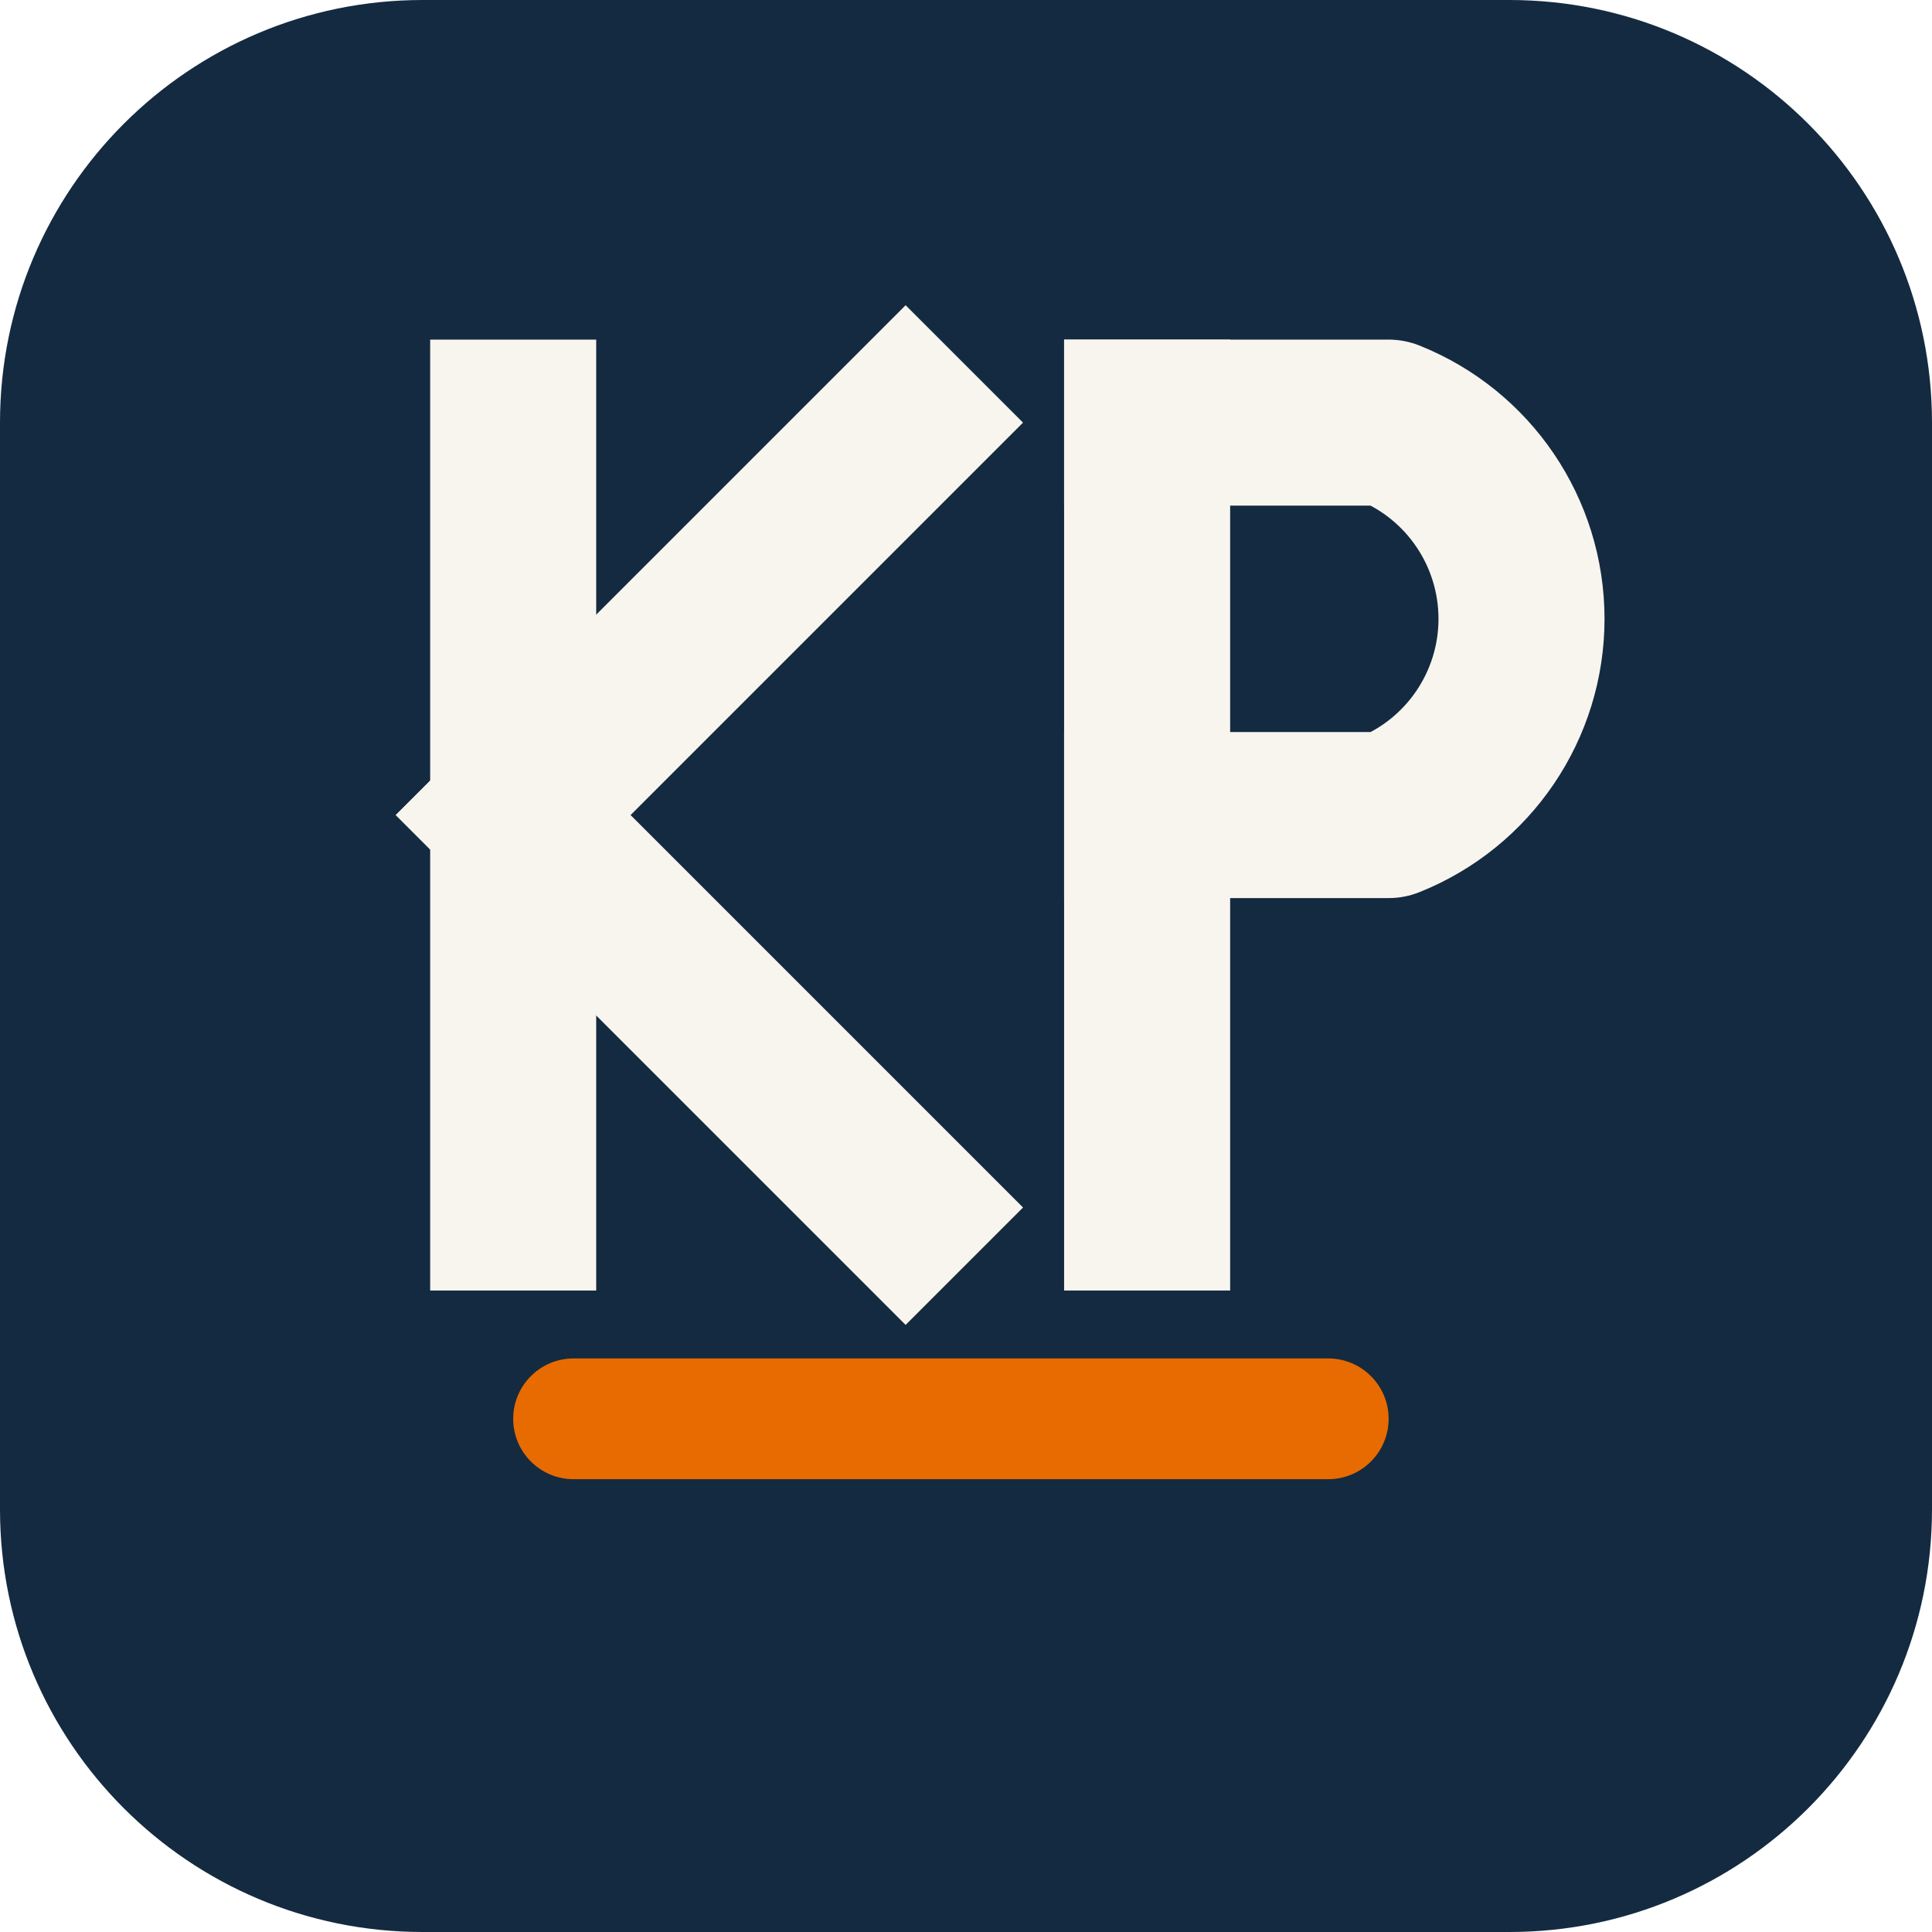
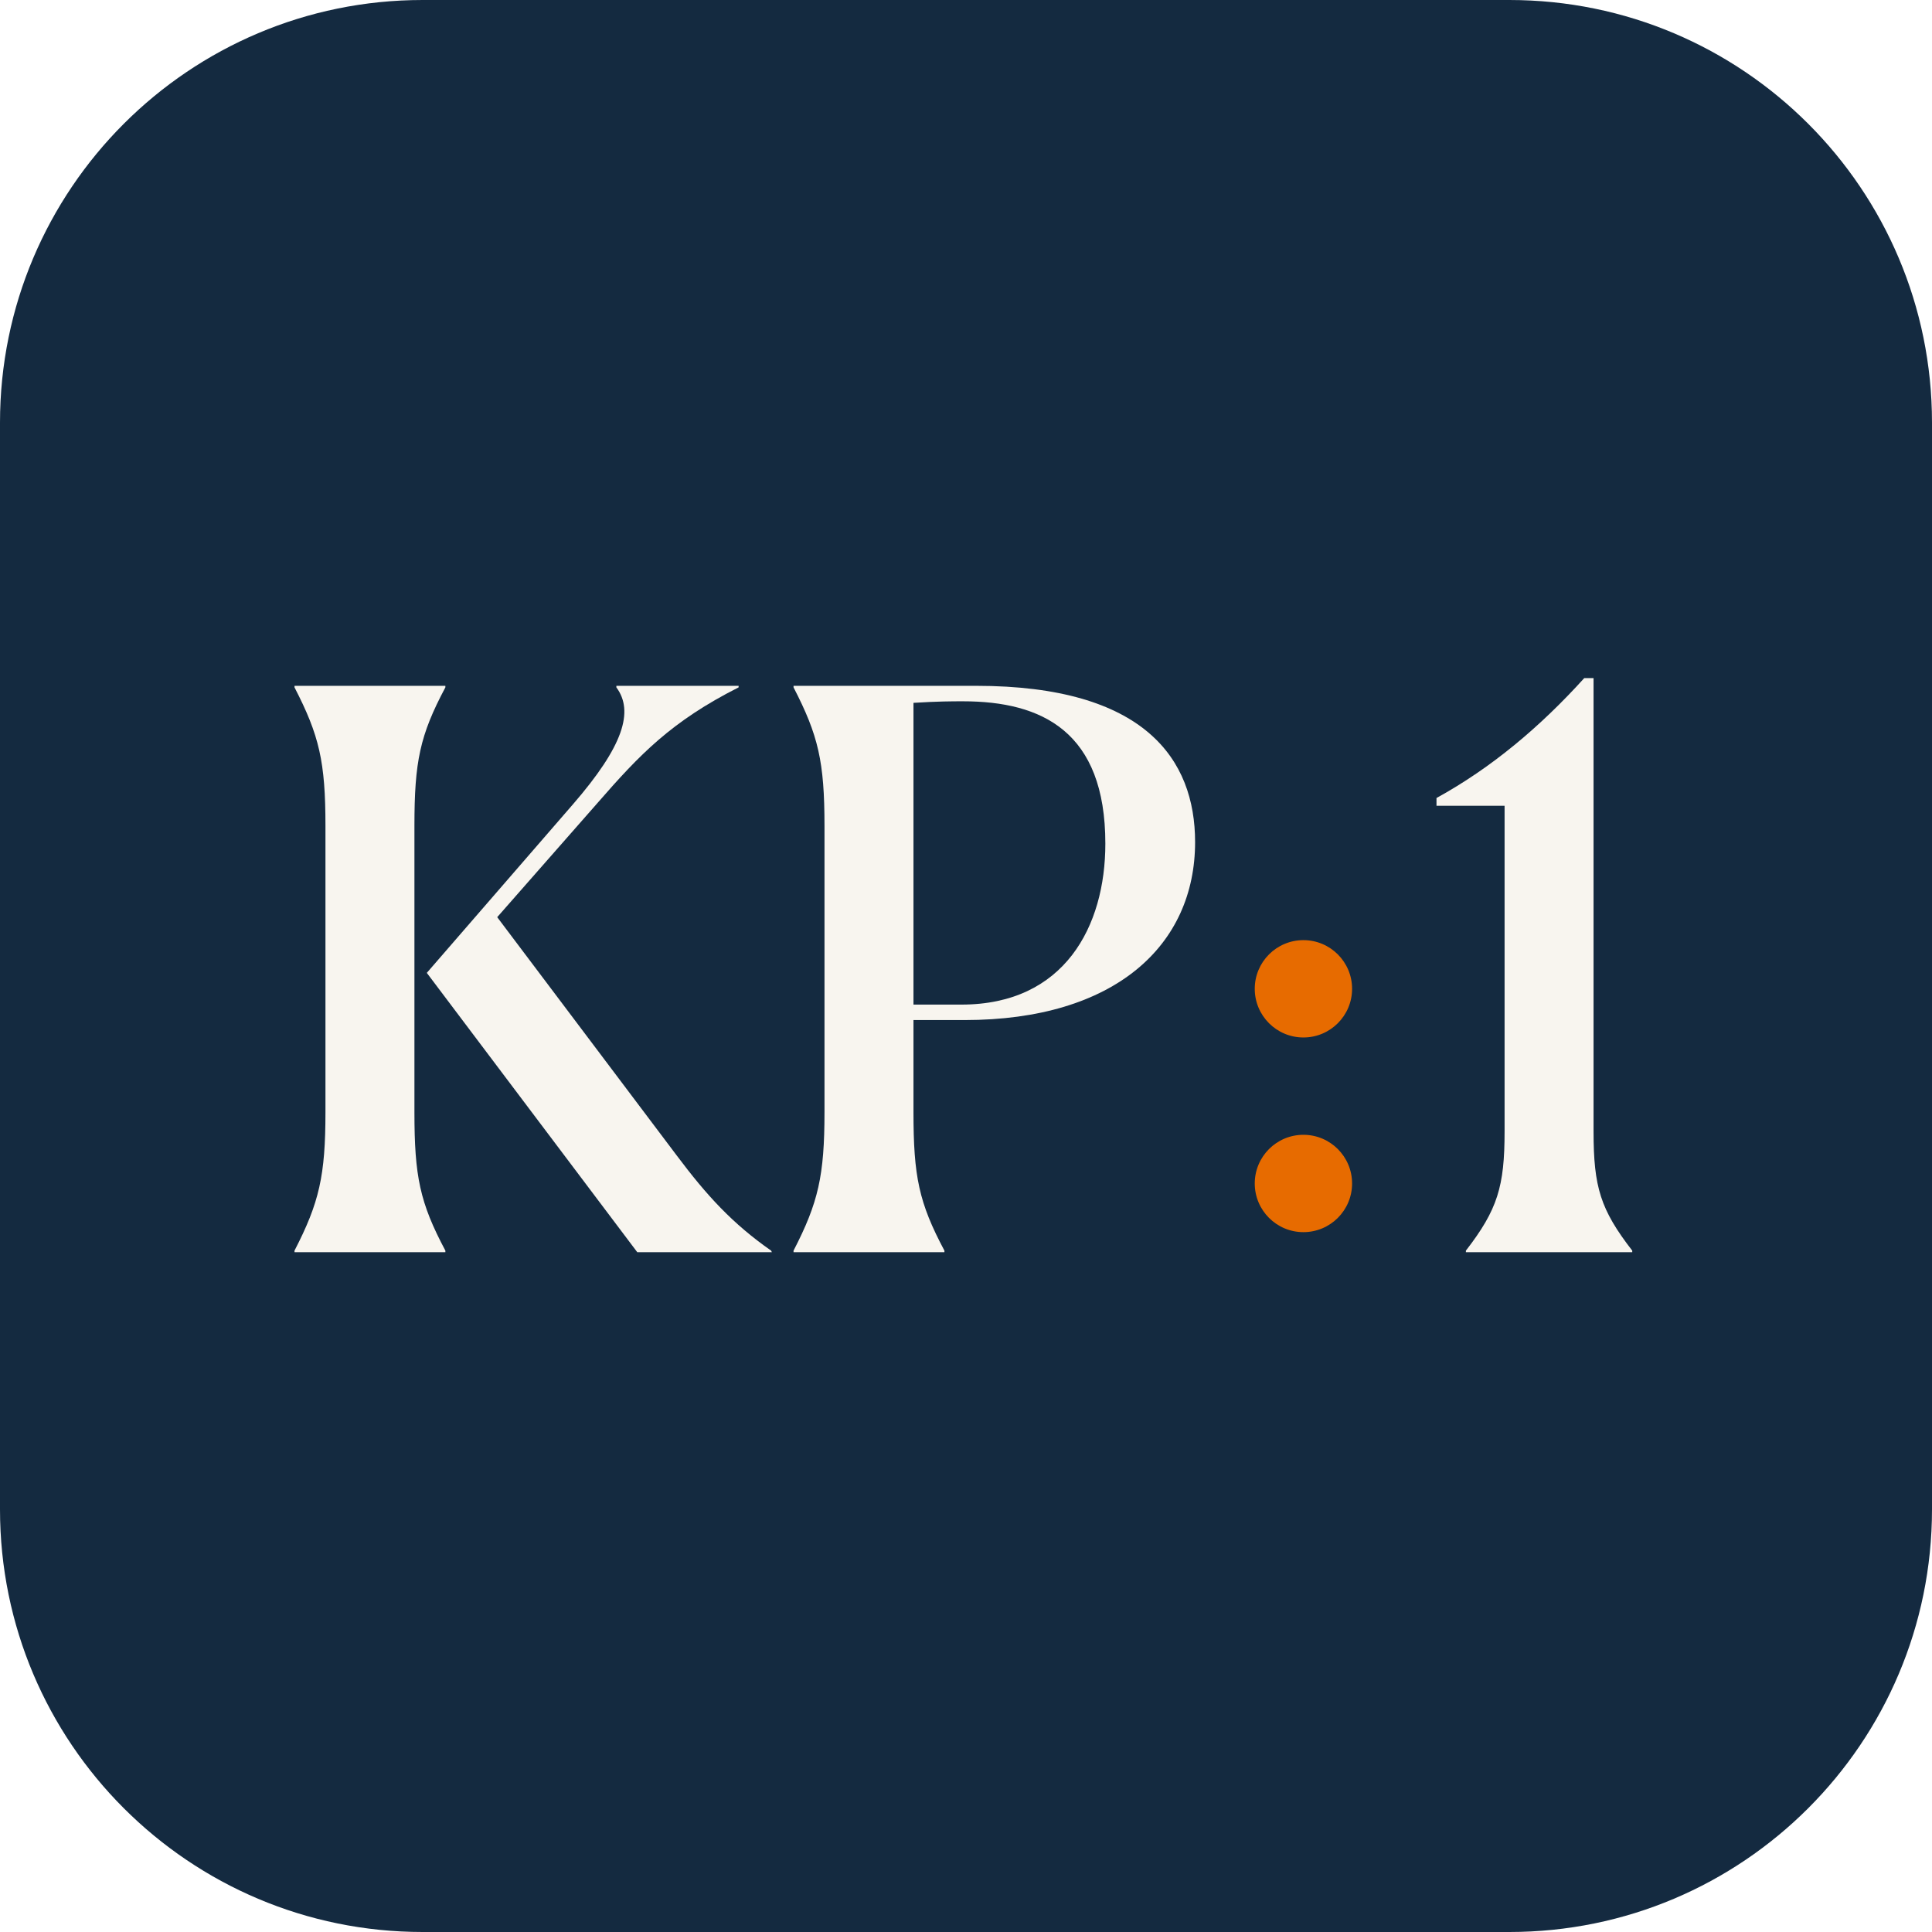
<svg xmlns="http://www.w3.org/2000/svg" viewBox="0 0 64 64" role="img" aria-label="KP:1">
  <rect width="64" height="64" rx="14" fill="#142a40" />
-   <g fill="none" stroke="#f8f5ef" stroke-width="5.5" stroke-linecap="square" stroke-linejoin="round">
-     <path d="M17 14 V40" />
-     <path d="M17 27 L30 14" />
-     <path d="M17 27 L30 40" />
-     <path d="M38 14 V40" />
-     <path d="M38 14 H46 a7 7 0 0 1 0 13 H38" />
+   <g transform="translate(8.50 41.48) scale(0.02563 -0.02563)">
+     <path transform="translate(0.0 0)" fill="#f8f5ef" d="M666 0 665 2C615 37 582 73 543 125L311 433L441 581C495 643 536 686 623 730V732H465V730C488 699 474 654 409 579L220 361L492 0ZM49 0H244V2C211 64 204 98 204 181V551C204 634 211 668 244 730V732H49V730C81 668 89 634 89 551V181C89 99 81 64 49 2Z" />
+     <path transform="translate(645.0 0)" fill="#f8f5ef" d="M89 181C89 99 81 64 49 2V0H244V2C211 64 204 98 204 181V300H270C465 300 568 397 568 530C568 637 503 732 285 732H49V730C81 668 89 634 89 551ZM268 712C370 712 452 673 452 528C452 421 399 320 266 320H204V710C236 712 254 712 268 712Z" />
+     <circle cx="1353.0" cy="88.8" r="62.9" fill="#e76b00" />
+     <circle cx="1353.0" cy="340.4" r="62.9" fill="#e76b00" />
+     <path transform="translate(1483.0 0)" fill="#f8f5ef" d="M295 0V2C254 55 245 84 245 156V742H233C176 679 113 626 42 587V577H130V156C130 85 121 55 80 2V0Z" />
  </g>
-   <rect x="17" y="45" width="29" height="4" rx="2" fill="#e76b00" />
</svg>
